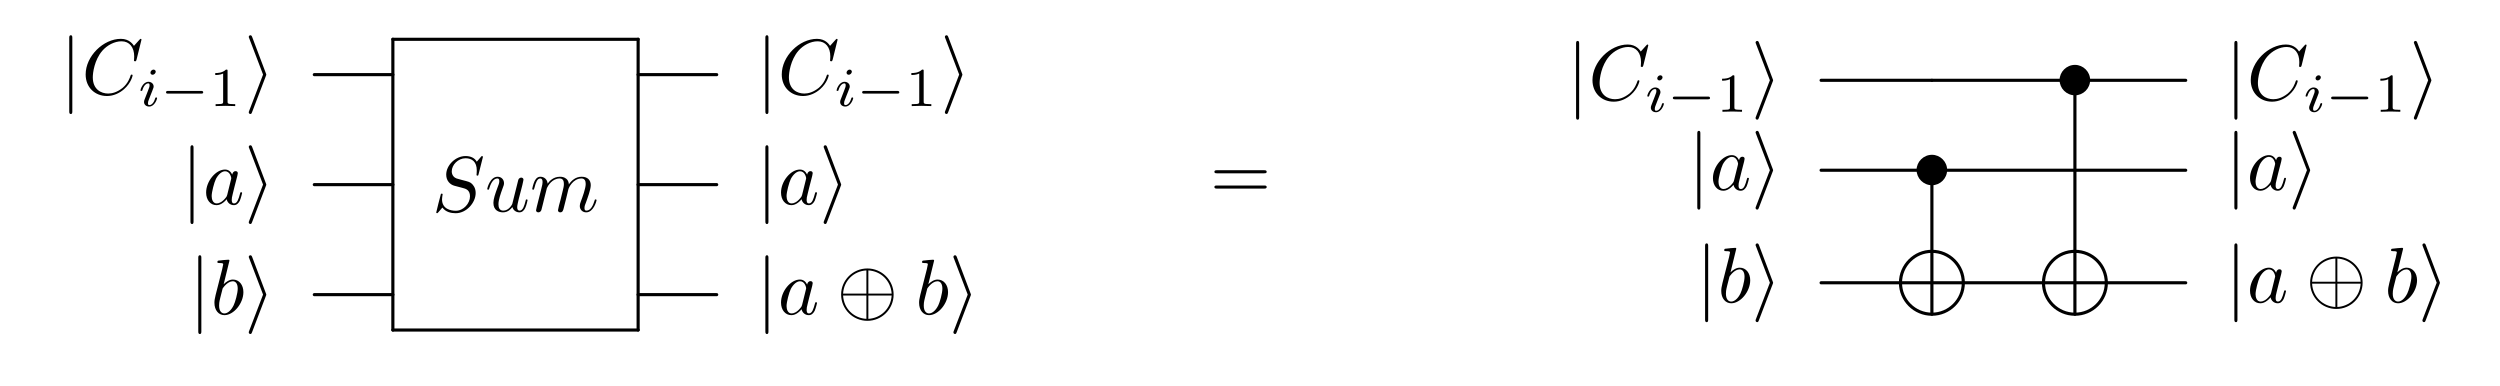
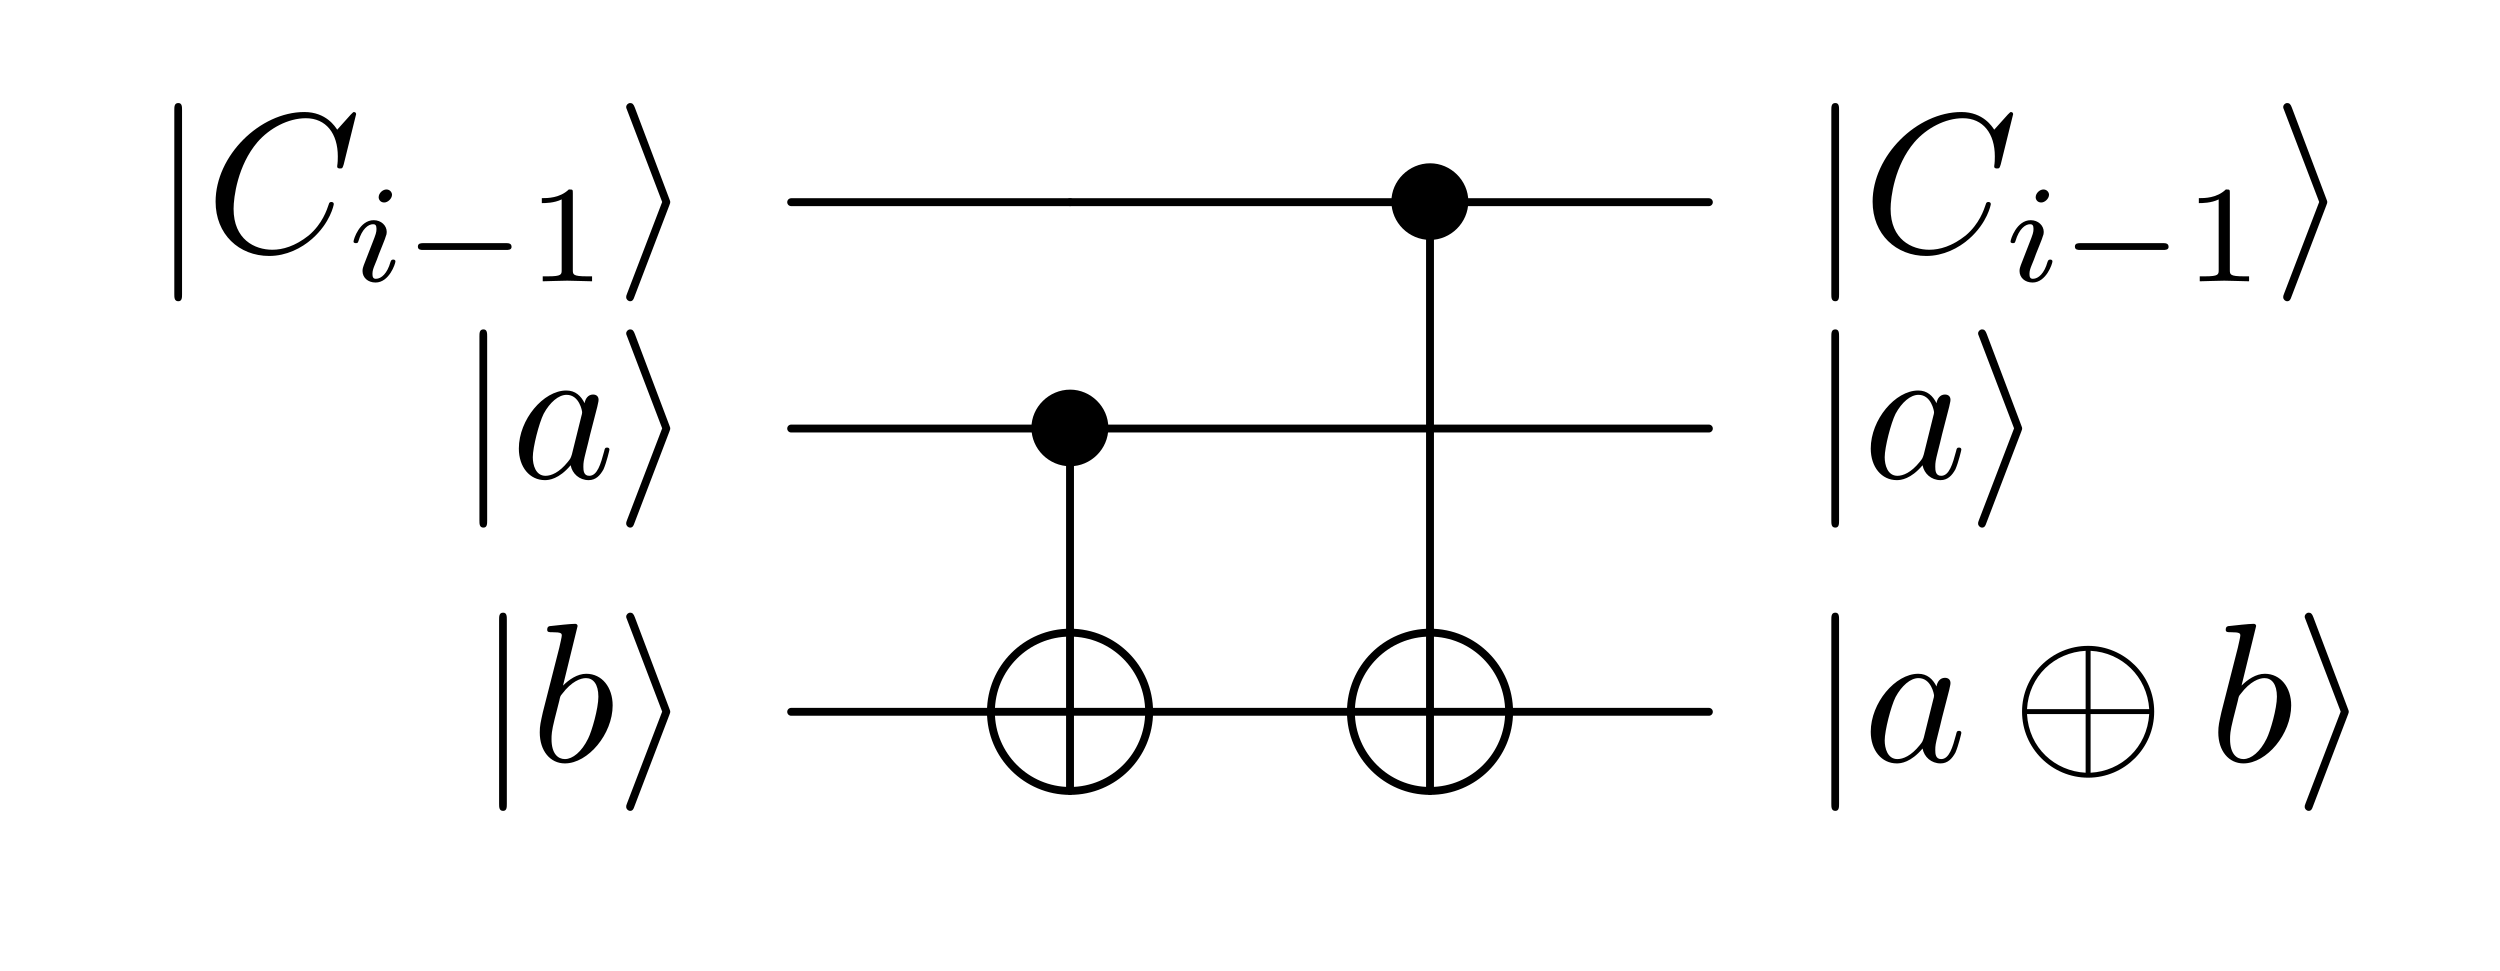
- <svg xmlns="http://www.w3.org/2000/svg" xmlns:xlink="http://www.w3.org/1999/xlink" width="316.98pt" height="48.905pt" viewBox="0 0 316.98 48.905" version="1.1">
+ <svg xmlns="http://www.w3.org/2000/svg" xmlns:xlink="http://www.w3.org/1999/xlink" width="125.928pt" height="48.905pt" viewBox="0 0 125.928 48.905" version="1.1">
  <defs>
    <g>
      <symbol overflow="visible" id="glyph0-0">
        <path style="stroke:none;" d="" />
      </symbol>
      <symbol overflow="visible" id="glyph0-1">
        <path style="stroke:none;" d="M 1.578 -7.125 C 1.578 -7.297 1.578 -7.484 1.391 -7.484 C 1.188 -7.484 1.188 -7.297 1.188 -7.125 L 1.188 2.141 C 1.188 2.312 1.188 2.5 1.391 2.5 C 1.578 2.5 1.578 2.312 1.578 2.141 Z M 1.578 -7.125 " />
      </symbol>
      <symbol overflow="visible" id="glyph0-2">
        <path style="stroke:none;" d="M 2.719 -2.328 C 2.766 -2.438 2.766 -2.469 2.766 -2.5 C 2.766 -2.516 2.766 -2.547 2.719 -2.656 L 0.984 -7.25 C 0.922 -7.422 0.859 -7.484 0.75 -7.484 C 0.641 -7.484 0.547 -7.391 0.547 -7.281 C 0.547 -7.25 0.547 -7.234 0.594 -7.125 L 2.359 -2.5 L 0.594 2.109 C 0.547 2.219 0.547 2.25 0.547 2.297 C 0.547 2.406 0.641 2.5 0.75 2.5 C 0.875 2.5 0.922 2.391 0.953 2.297 Z M 2.719 -2.328 " />
      </symbol>
      <symbol overflow="visible" id="glyph0-3">
-         <path style="stroke:none;" d="M 7.203 -2.5 C 7.203 -4.328 5.703 -5.812 3.875 -5.812 C 2.031 -5.812 0.547 -4.312 0.547 -2.5 C 0.547 -0.656 2.047 0.828 3.875 0.828 C 5.719 0.828 7.203 -0.672 7.203 -2.5 Z M 0.797 -2.625 C 0.891 -4.297 2.188 -5.484 3.75 -5.562 L 3.75 -2.625 Z M 4 -5.562 C 5.562 -5.484 6.844 -4.281 6.953 -2.625 L 4 -2.625 Z M 3.75 0.578 C 2.203 0.5 0.891 -0.672 0.797 -2.375 L 3.75 -2.375 Z M 6.953 -2.375 C 6.844 -0.672 5.531 0.5 4 0.578 L 4 -2.375 Z M 6.953 -2.375 " />
+         <path style="stroke:none;" d="M 4.422 -2.5 C 4.422 -3.562 3.531 -4.422 2.5 -4.422 C 1.422 -4.422 0.547 -3.531 0.547 -2.5 C 0.547 -1.438 1.422 -0.562 2.5 -0.562 C 3.531 -0.562 4.422 -1.422 4.422 -2.5 Z M 4.422 -2.5 " />
      </symbol>
      <symbol overflow="visible" id="glyph0-4">
-         <path style="stroke:none;" d="M 4.422 -2.5 C 4.422 -3.562 3.531 -4.422 2.5 -4.422 C 1.422 -4.422 0.547 -3.531 0.547 -2.5 C 0.547 -1.438 1.422 -0.562 2.5 -0.562 C 3.531 -0.562 4.422 -1.422 4.422 -2.5 Z M 4.422 -2.5 " />
+         <path style="stroke:none;" d="M 7.203 -2.5 C 7.203 -4.328 5.703 -5.812 3.875 -5.812 C 2.031 -5.812 0.547 -4.312 0.547 -2.5 C 0.547 -0.656 2.047 0.828 3.875 0.828 C 5.719 0.828 7.203 -0.672 7.203 -2.5 Z M 0.797 -2.625 C 0.891 -4.297 2.188 -5.484 3.75 -5.562 L 3.75 -2.625 Z M 4 -5.562 C 5.562 -5.484 6.844 -4.281 6.953 -2.625 L 4 -2.625 Z M 3.75 0.578 C 2.203 0.5 0.891 -0.672 0.797 -2.375 L 3.75 -2.375 Z M 6.953 -2.375 C 6.844 -0.672 5.531 0.5 4 0.578 L 4 -2.375 Z M 6.953 -2.375 " />
      </symbol>
      <symbol overflow="visible" id="glyph1-0">
        <path style="stroke:none;" d="" />
      </symbol>
      <symbol overflow="visible" id="glyph1-1">
        <path style="stroke:none;" d="M 7.578 -6.922 C 7.578 -6.953 7.562 -7.031 7.469 -7.031 C 7.438 -7.031 7.422 -7.016 7.312 -6.906 L 6.625 -6.141 C 6.531 -6.281 6.078 -7.031 4.969 -7.031 C 2.734 -7.031 0.5 -4.828 0.5 -2.516 C 0.5 -0.875 1.672 0.219 3.203 0.219 C 4.062 0.219 4.828 -0.172 5.359 -0.641 C 6.281 -1.453 6.453 -2.359 6.453 -2.391 C 6.453 -2.5 6.344 -2.5 6.328 -2.5 C 6.266 -2.5 6.219 -2.469 6.203 -2.391 C 6.109 -2.109 5.875 -1.391 5.188 -0.812 C 4.5 -0.266 3.875 -0.094 3.359 -0.094 C 2.469 -0.094 1.406 -0.609 1.406 -2.156 C 1.406 -2.734 1.609 -4.344 2.609 -5.516 C 3.219 -6.219 4.156 -6.719 5.047 -6.719 C 6.062 -6.719 6.656 -5.953 6.656 -4.797 C 6.656 -4.391 6.625 -4.391 6.625 -4.281 C 6.625 -4.188 6.734 -4.188 6.766 -4.188 C 6.891 -4.188 6.891 -4.203 6.953 -4.391 Z M 7.578 -6.922 " />
      </symbol>
      <symbol overflow="visible" id="glyph1-2">
-         <path style="stroke:none;" d="M 6.438 -6.922 C 6.438 -6.953 6.406 -7.031 6.312 -7.031 C 6.266 -7.031 6.266 -7.016 6.141 -6.875 L 5.656 -6.312 C 5.406 -6.781 4.891 -7.031 4.234 -7.031 C 2.969 -7.031 1.781 -5.875 1.781 -4.672 C 1.781 -3.875 2.297 -3.406 2.812 -3.266 L 3.875 -2.984 C 4.25 -2.891 4.797 -2.734 4.797 -1.922 C 4.797 -1.031 3.984 -0.094 3 -0.094 C 2.359 -0.094 1.25 -0.312 1.25 -1.547 C 1.25 -1.781 1.312 -2.031 1.312 -2.078 C 1.328 -2.125 1.328 -2.141 1.328 -2.156 C 1.328 -2.25 1.266 -2.266 1.219 -2.266 C 1.172 -2.266 1.141 -2.25 1.109 -2.219 C 1.078 -2.188 0.516 0.094 0.516 0.125 C 0.516 0.172 0.562 0.219 0.625 0.219 C 0.672 0.219 0.688 0.203 0.812 0.062 L 1.297 -0.5 C 1.719 0.078 2.406 0.219 2.984 0.219 C 4.344 0.219 5.516 -1.109 5.516 -2.344 C 5.516 -3.031 5.172 -3.375 5.031 -3.516 C 4.797 -3.734 4.641 -3.781 3.766 -4 C 3.531 -4.062 3.188 -4.172 3.094 -4.188 C 2.828 -4.281 2.484 -4.562 2.484 -5.094 C 2.484 -5.906 3.281 -6.75 4.234 -6.75 C 5.047 -6.75 5.656 -6.312 5.656 -5.203 C 5.656 -4.891 5.625 -4.703 5.625 -4.641 C 5.625 -4.641 5.625 -4.547 5.734 -4.547 C 5.844 -4.547 5.859 -4.578 5.891 -4.75 Z M 6.438 -6.922 " />
+         <path style="stroke:none;" d="M 3.719 -3.766 C 3.531 -4.141 3.25 -4.406 2.797 -4.406 C 1.641 -4.406 0.406 -2.938 0.406 -1.484 C 0.406 -0.547 0.953 0.109 1.719 0.109 C 1.922 0.109 2.422 0.062 3.016 -0.641 C 3.094 -0.219 3.453 0.109 3.922 0.109 C 4.281 0.109 4.5 -0.125 4.672 -0.438 C 4.828 -0.797 4.969 -1.406 4.969 -1.422 C 4.969 -1.531 4.875 -1.531 4.844 -1.531 C 4.75 -1.531 4.734 -1.484 4.703 -1.344 C 4.531 -0.703 4.359 -0.109 3.953 -0.109 C 3.672 -0.109 3.656 -0.375 3.656 -0.562 C 3.656 -0.781 3.672 -0.875 3.781 -1.312 C 3.891 -1.719 3.906 -1.828 4 -2.203 L 4.359 -3.594 C 4.422 -3.875 4.422 -3.891 4.422 -3.938 C 4.422 -4.109 4.312 -4.203 4.141 -4.203 C 3.891 -4.203 3.75 -3.984 3.719 -3.766 Z M 3.078 -1.188 C 3.016 -1 3.016 -0.984 2.875 -0.812 C 2.438 -0.266 2.031 -0.109 1.75 -0.109 C 1.25 -0.109 1.109 -0.656 1.109 -1.047 C 1.109 -1.547 1.422 -2.766 1.656 -3.234 C 1.969 -3.812 2.406 -4.188 2.812 -4.188 C 3.453 -4.188 3.594 -3.375 3.594 -3.312 C 3.594 -3.25 3.578 -3.188 3.562 -3.141 Z M 3.078 -1.188 " />
      </symbol>
      <symbol overflow="visible" id="glyph1-3">
-         <path style="stroke:none;" d="M 3.484 -0.562 C 3.594 -0.156 3.953 0.109 4.375 0.109 C 4.719 0.109 4.953 -0.125 5.109 -0.438 C 5.281 -0.797 5.406 -1.406 5.406 -1.422 C 5.406 -1.531 5.328 -1.531 5.297 -1.531 C 5.188 -1.531 5.188 -1.484 5.156 -1.344 C 5.016 -0.781 4.828 -0.109 4.406 -0.109 C 4.203 -0.109 4.094 -0.234 4.094 -0.562 C 4.094 -0.781 4.219 -1.25 4.297 -1.609 L 4.578 -2.688 C 4.609 -2.828 4.703 -3.203 4.75 -3.359 C 4.797 -3.594 4.891 -3.969 4.891 -4.031 C 4.891 -4.203 4.75 -4.297 4.609 -4.297 C 4.562 -4.297 4.297 -4.281 4.219 -3.953 C 4.031 -3.219 3.594 -1.469 3.469 -0.953 C 3.453 -0.906 3.062 -0.109 2.328 -0.109 C 1.812 -0.109 1.719 -0.562 1.719 -0.922 C 1.719 -1.484 2 -2.266 2.25 -2.953 C 2.375 -3.266 2.422 -3.406 2.422 -3.594 C 2.422 -4.031 2.109 -4.406 1.609 -4.406 C 0.656 -4.406 0.297 -2.953 0.297 -2.875 C 0.297 -2.766 0.391 -2.766 0.406 -2.766 C 0.516 -2.766 0.516 -2.797 0.562 -2.953 C 0.812 -3.812 1.203 -4.188 1.578 -4.188 C 1.672 -4.188 1.828 -4.172 1.828 -3.859 C 1.828 -3.625 1.719 -3.328 1.656 -3.188 C 1.281 -2.188 1.078 -1.578 1.078 -1.094 C 1.078 -0.141 1.766 0.109 2.297 0.109 C 2.953 0.109 3.312 -0.344 3.484 -0.562 Z M 3.484 -0.562 " />
-       </symbol>
-       <symbol overflow="visible" id="glyph1-4">
-         <path style="stroke:none;" d="M 0.875 -0.594 C 0.844 -0.438 0.781 -0.203 0.781 -0.156 C 0.781 0.016 0.922 0.109 1.078 0.109 C 1.203 0.109 1.375 0.031 1.453 -0.172 C 1.453 -0.188 1.578 -0.656 1.641 -0.906 L 1.859 -1.797 C 1.906 -2.031 1.969 -2.25 2.031 -2.469 C 2.062 -2.641 2.141 -2.938 2.156 -2.969 C 2.297 -3.281 2.828 -4.188 3.781 -4.188 C 4.234 -4.188 4.312 -3.812 4.312 -3.484 C 4.312 -3.234 4.25 -2.953 4.172 -2.656 L 3.891 -1.5 L 3.688 -0.75 C 3.656 -0.547 3.562 -0.203 3.562 -0.156 C 3.562 0.016 3.703 0.109 3.844 0.109 C 4.156 0.109 4.219 -0.141 4.297 -0.453 C 4.438 -1.016 4.812 -2.469 4.891 -2.859 C 4.922 -2.984 5.453 -4.188 6.547 -4.188 C 6.969 -4.188 7.078 -3.844 7.078 -3.484 C 7.078 -2.922 6.656 -1.781 6.453 -1.25 C 6.375 -1.016 6.328 -0.906 6.328 -0.703 C 6.328 -0.234 6.672 0.109 7.141 0.109 C 8.078 0.109 8.453 -1.344 8.453 -1.422 C 8.453 -1.531 8.359 -1.531 8.328 -1.531 C 8.234 -1.531 8.234 -1.5 8.188 -1.344 C 8.031 -0.812 7.719 -0.109 7.172 -0.109 C 7 -0.109 6.922 -0.203 6.922 -0.438 C 6.922 -0.688 7.016 -0.922 7.109 -1.141 C 7.297 -1.672 7.719 -2.766 7.719 -3.344 C 7.719 -3.984 7.312 -4.406 6.562 -4.406 C 5.828 -4.406 5.312 -3.969 4.938 -3.438 C 4.938 -3.562 4.906 -3.906 4.625 -4.141 C 4.375 -4.359 4.062 -4.406 3.812 -4.406 C 2.906 -4.406 2.422 -3.766 2.25 -3.531 C 2.203 -4.109 1.781 -4.406 1.328 -4.406 C 0.875 -4.406 0.688 -4.016 0.594 -3.844 C 0.422 -3.484 0.297 -2.906 0.297 -2.875 C 0.297 -2.766 0.391 -2.766 0.406 -2.766 C 0.516 -2.766 0.516 -2.781 0.578 -3 C 0.75 -3.703 0.953 -4.188 1.312 -4.188 C 1.469 -4.188 1.609 -4.109 1.609 -3.734 C 1.609 -3.516 1.578 -3.406 1.453 -2.891 Z M 0.875 -0.594 " />
-       </symbol>
-       <symbol overflow="visible" id="glyph1-5">
-         <path style="stroke:none;" d="M 3.719 -3.766 C 3.531 -4.141 3.25 -4.406 2.797 -4.406 C 1.641 -4.406 0.406 -2.938 0.406 -1.484 C 0.406 -0.547 0.953 0.109 1.719 0.109 C 1.922 0.109 2.422 0.062 3.016 -0.641 C 3.094 -0.219 3.453 0.109 3.922 0.109 C 4.281 0.109 4.5 -0.125 4.672 -0.438 C 4.828 -0.797 4.969 -1.406 4.969 -1.422 C 4.969 -1.531 4.875 -1.531 4.844 -1.531 C 4.75 -1.531 4.734 -1.484 4.703 -1.344 C 4.531 -0.703 4.359 -0.109 3.953 -0.109 C 3.672 -0.109 3.656 -0.375 3.656 -0.562 C 3.656 -0.781 3.672 -0.875 3.781 -1.312 C 3.891 -1.719 3.906 -1.828 4 -2.203 L 4.359 -3.594 C 4.422 -3.875 4.422 -3.891 4.422 -3.938 C 4.422 -4.109 4.312 -4.203 4.141 -4.203 C 3.891 -4.203 3.75 -3.984 3.719 -3.766 Z M 3.078 -1.188 C 3.016 -1 3.016 -0.984 2.875 -0.812 C 2.438 -0.266 2.031 -0.109 1.75 -0.109 C 1.25 -0.109 1.109 -0.656 1.109 -1.047 C 1.109 -1.547 1.422 -2.766 1.656 -3.234 C 1.969 -3.812 2.406 -4.188 2.812 -4.188 C 3.453 -4.188 3.594 -3.375 3.594 -3.312 C 3.594 -3.25 3.578 -3.188 3.562 -3.141 Z M 3.078 -1.188 " />
-       </symbol>
-       <symbol overflow="visible" id="glyph1-6">
        <path style="stroke:none;" d="M 2.375 -6.812 C 2.375 -6.812 2.375 -6.922 2.25 -6.922 C 2.031 -6.922 1.297 -6.844 1.031 -6.812 C 0.953 -6.812 0.844 -6.797 0.844 -6.625 C 0.844 -6.5 0.938 -6.5 1.094 -6.5 C 1.562 -6.5 1.578 -6.438 1.578 -6.328 C 1.578 -6.266 1.5 -5.922 1.453 -5.719 L 0.625 -2.469 C 0.516 -1.969 0.469 -1.797 0.469 -1.453 C 0.469 -0.516 1 0.109 1.734 0.109 C 2.906 0.109 4.141 -1.375 4.141 -2.812 C 4.141 -3.719 3.609 -4.406 2.812 -4.406 C 2.359 -4.406 1.938 -4.109 1.641 -3.812 Z M 1.453 -3.047 C 1.5 -3.266 1.5 -3.281 1.594 -3.391 C 2.078 -4.031 2.531 -4.188 2.797 -4.188 C 3.156 -4.188 3.422 -3.891 3.422 -3.25 C 3.422 -2.656 3.094 -1.516 2.906 -1.141 C 2.578 -0.469 2.125 -0.109 1.734 -0.109 C 1.391 -0.109 1.062 -0.375 1.062 -1.109 C 1.062 -1.312 1.062 -1.5 1.219 -2.125 Z M 1.453 -3.047 " />
      </symbol>
      <symbol overflow="visible" id="glyph2-0">
        <path style="stroke:none;" d="" />
      </symbol>
      <symbol overflow="visible" id="glyph2-1">
        <path style="stroke:none;" d="M 2.266 -4.359 C 2.266 -4.469 2.172 -4.625 1.984 -4.625 C 1.797 -4.625 1.594 -4.438 1.594 -4.234 C 1.594 -4.125 1.672 -3.969 1.875 -3.969 C 2.062 -3.969 2.266 -4.172 2.266 -4.359 Z M 0.844 -0.812 C 0.812 -0.719 0.781 -0.641 0.781 -0.516 C 0.781 -0.188 1.047 0.062 1.438 0.062 C 2.125 0.062 2.438 -0.891 2.438 -1 C 2.438 -1.094 2.344 -1.094 2.328 -1.094 C 2.234 -1.094 2.219 -1.047 2.188 -0.969 C 2.031 -0.406 1.734 -0.125 1.453 -0.125 C 1.312 -0.125 1.281 -0.219 1.281 -0.375 C 1.281 -0.531 1.328 -0.656 1.391 -0.812 C 1.469 -1 1.547 -1.188 1.609 -1.375 C 1.672 -1.547 1.938 -2.172 1.953 -2.266 C 1.984 -2.328 2 -2.406 2 -2.484 C 2 -2.812 1.719 -3.078 1.344 -3.078 C 0.641 -3.078 0.328 -2.125 0.328 -2 C 0.328 -1.922 0.422 -1.922 0.453 -1.922 C 0.547 -1.922 0.547 -1.953 0.578 -2.031 C 0.75 -2.625 1.062 -2.875 1.312 -2.875 C 1.422 -2.875 1.484 -2.828 1.484 -2.641 C 1.484 -2.469 1.453 -2.375 1.281 -1.938 Z M 0.844 -0.812 " />
      </symbol>
      <symbol overflow="visible" id="glyph3-0">
        <path style="stroke:none;" d="" />
      </symbol>
      <symbol overflow="visible" id="glyph3-1">
        <path style="stroke:none;" d="M 5.188 -1.578 C 5.297 -1.578 5.469 -1.578 5.469 -1.734 C 5.469 -1.922 5.297 -1.922 5.188 -1.922 L 1.031 -1.922 C 0.922 -1.922 0.75 -1.922 0.75 -1.75 C 0.75 -1.578 0.906 -1.578 1.031 -1.578 Z M 5.188 -1.578 " />
      </symbol>
      <symbol overflow="visible" id="glyph4-0">
        <path style="stroke:none;" d="" />
      </symbol>
      <symbol overflow="visible" id="glyph4-1">
        <path style="stroke:none;" d="M 2.328 -4.438 C 2.328 -4.625 2.328 -4.625 2.125 -4.625 C 1.672 -4.188 1.047 -4.188 0.766 -4.188 L 0.766 -3.938 C 0.922 -3.938 1.391 -3.938 1.766 -4.125 L 1.766 -0.578 C 1.766 -0.344 1.766 -0.25 1.078 -0.25 L 0.812 -0.25 L 0.812 0 C 0.938 0 1.797 -0.031 2.047 -0.031 C 2.266 -0.031 3.141 0 3.297 0 L 3.297 -0.25 L 3.031 -0.25 C 2.328 -0.25 2.328 -0.344 2.328 -0.578 Z M 2.328 -4.438 " />
      </symbol>
-       <symbol overflow="visible" id="glyph5-0">
-         <path style="stroke:none;" d="" />
-       </symbol>
-       <symbol overflow="visible" id="glyph5-1">
-         <path style="stroke:none;" d="M 6.844 -3.266 C 7 -3.266 7.188 -3.266 7.188 -3.453 C 7.188 -3.656 7 -3.656 6.859 -3.656 L 0.891 -3.656 C 0.75 -3.656 0.562 -3.656 0.562 -3.453 C 0.562 -3.266 0.75 -3.266 0.891 -3.266 Z M 6.859 -1.328 C 7 -1.328 7.188 -1.328 7.188 -1.531 C 7.188 -1.719 7 -1.719 6.844 -1.719 L 0.891 -1.719 C 0.75 -1.719 0.562 -1.719 0.562 -1.531 C 0.562 -1.328 0.75 -1.328 0.891 -1.328 Z M 6.859 -1.328 " />
-       </symbol>
    </g>
  </defs>
  <g id="surface1">
    <g style="fill:rgb(0%,0%,0%);fill-opacity:1;">
-       <use xlink:href="#glyph0-1" x="7.592" y="11.955" />
+       <use xlink:href="#glyph0-1" x="7.592" y="12.674" />
    </g>
    <g style="fill:rgb(0%,0%,0%);fill-opacity:1;">
-       <use xlink:href="#glyph1-1" x="10.36" y="11.955" />
+       <use xlink:href="#glyph1-1" x="10.36" y="12.674" />
    </g>
    <g style="fill:rgb(0%,0%,0%);fill-opacity:1;">
-       <use xlink:href="#glyph2-1" x="17.48" y="13.449" />
+       <use xlink:href="#glyph2-1" x="17.48" y="14.169" />
    </g>
    <g style="fill:rgb(0%,0%,0%);fill-opacity:1;">
-       <use xlink:href="#glyph3-1" x="20.299" y="13.449" />
+       <use xlink:href="#glyph3-1" x="20.299" y="14.169" />
    </g>
    <g style="fill:rgb(0%,0%,0%);fill-opacity:1;">
-       <use xlink:href="#glyph4-1" x="26.526" y="13.449" />
+       <use xlink:href="#glyph4-1" x="26.526" y="14.169" />
    </g>
    <g style="fill:rgb(0%,0%,0%);fill-opacity:1;">
-       <use xlink:href="#glyph0-2" x="30.995" y="11.955" />
+       <use xlink:href="#glyph0-2" x="30.995" y="12.674" />
+     </g>
+     <path style="fill:none;stroke-width:0.398;stroke-linecap:round;stroke-linejoin:round;stroke:rgb(0%,0%,0%);stroke-opacity:1;stroke-miterlimit:10;" d="M 53.898 -10.184 L 39.852 -10.184 " transform="matrix(1,0,0,-1,0,0)" />
+     <g style="fill:rgb(0%,0%,0%);fill-opacity:1;">
+       <use xlink:href="#glyph0-3" x="69.539" y="12.647" />
+     </g>
+     <path style="fill:none;stroke-width:0.398;stroke-linecap:round;stroke-linejoin:round;stroke:rgb(0%,0%,0%);stroke-opacity:1;stroke-miterlimit:10;" d="M 72.031 -11.539 L 72.031 -31.77 " transform="matrix(1,0,0,-1,0,0)" />
+     <path style="fill:none;stroke-width:0.398;stroke-linecap:round;stroke-linejoin:round;stroke:rgb(0%,0%,0%);stroke-opacity:1;stroke-miterlimit:10;" d="M 70.812 -10.184 L 53.898 -10.184 " transform="matrix(1,0,0,-1,0,0)" />
+     <g style="fill:rgb(0%,0%,0%);fill-opacity:1;">
+       <use xlink:href="#glyph0-1" x="91.058" y="12.674" />
    </g>
    <g style="fill:rgb(0%,0%,0%);fill-opacity:1;">
-       <use xlink:href="#glyph1-2" x="54.795" y="26.816" />
+       <use xlink:href="#glyph1-1" x="93.826" y="12.674" />
    </g>
    <g style="fill:rgb(0%,0%,0%);fill-opacity:1;">
-       <use xlink:href="#glyph1-3" x="61.482" y="26.816" />
-       <use xlink:href="#glyph1-4" x="67.185" y="26.816" />
-     </g>
-     <path style="fill:none;stroke-width:0.398;stroke-linecap:round;stroke-linejoin:round;stroke:rgb(0%,0%,0%);stroke-opacity:1;stroke-miterlimit:10;" d="M 80.91 -4.98 L 49.812 -4.98 " transform="matrix(1,0,0,-1,0,0)" />
-     <path style="fill:none;stroke-width:0.398;stroke-linecap:round;stroke-linejoin:round;stroke:rgb(0%,0%,0%);stroke-opacity:1;stroke-miterlimit:10;" d="M 49.812 -4.98 L 49.812 -41.844 " transform="matrix(1,0,0,-1,0,0)" />
-     <path style="fill:none;stroke-width:0.398;stroke-linecap:round;stroke-linejoin:round;stroke:rgb(0%,0%,0%);stroke-opacity:1;stroke-miterlimit:10;" d="M 49.812 -41.844 L 80.91 -41.844 " transform="matrix(1,0,0,-1,0,0)" />
-     <path style="fill:none;stroke-width:0.398;stroke-linecap:round;stroke-linejoin:round;stroke:rgb(0%,0%,0%);stroke-opacity:1;stroke-miterlimit:10;" d="M 80.91 -41.844 L 80.91 -4.98 " transform="matrix(1,0,0,-1,0,0)" />
-     <path style="fill:none;stroke-width:0.398;stroke-linecap:round;stroke-linejoin:round;stroke:rgb(0%,0%,0%);stroke-opacity:1;stroke-miterlimit:10;" d="M 49.812 -9.465 L 39.852 -9.465 " transform="matrix(1,0,0,-1,0,0)" />
-     <g style="fill:rgb(0%,0%,0%);fill-opacity:1;">
-       <use xlink:href="#glyph0-1" x="95.854" y="11.955" />
+       <use xlink:href="#glyph2-1" x="100.946" y="14.169" />
    </g>
    <g style="fill:rgb(0%,0%,0%);fill-opacity:1;">
-       <use xlink:href="#glyph1-1" x="98.621" y="11.955" />
+       <use xlink:href="#glyph3-1" x="103.765" y="14.169" />
    </g>
    <g style="fill:rgb(0%,0%,0%);fill-opacity:1;">
-       <use xlink:href="#glyph2-1" x="105.742" y="13.449" />
+       <use xlink:href="#glyph4-1" x="109.992" y="14.169" />
    </g>
    <g style="fill:rgb(0%,0%,0%);fill-opacity:1;">
-       <use xlink:href="#glyph3-1" x="108.56" y="13.449" />
+       <use xlink:href="#glyph0-2" x="114.461" y="12.674" />
+     </g>
+     <path style="fill:none;stroke-width:0.398;stroke-linecap:round;stroke-linejoin:round;stroke:rgb(0%,0%,0%);stroke-opacity:1;stroke-miterlimit:10;" d="M 86.078 -10.184 L 73.246 -10.184 " transform="matrix(1,0,0,-1,0,0)" />
+     <g style="fill:rgb(0%,0%,0%);fill-opacity:1;">
+       <use xlink:href="#glyph0-1" x="22.961" y="24.076" />
    </g>
    <g style="fill:rgb(0%,0%,0%);fill-opacity:1;">
-       <use xlink:href="#glyph4-1" x="114.787" y="13.449" />
+       <use xlink:href="#glyph1-2" x="25.729" y="24.076" />
    </g>
    <g style="fill:rgb(0%,0%,0%);fill-opacity:1;">
-       <use xlink:href="#glyph0-2" x="119.256" y="11.955" />
-     </g>
-     <path style="fill:none;stroke-width:0.398;stroke-linecap:round;stroke-linejoin:round;stroke:rgb(0%,0%,0%);stroke-opacity:1;stroke-miterlimit:10;" d="M 90.871 -9.465 L 80.91 -9.465 " transform="matrix(1,0,0,-1,0,0)" />
-     <g style="fill:rgb(0%,0%,0%);fill-opacity:1;">
-       <use xlink:href="#glyph0-1" x="22.961" y="25.903" />
+       <use xlink:href="#glyph0-2" x="30.995" y="24.076" />
    </g>
    <g style="fill:rgb(0%,0%,0%);fill-opacity:1;">
-       <use xlink:href="#glyph1-5" x="25.729" y="25.903" />
+       <use xlink:href="#glyph0-3" x="51.407" y="24.048" />
+     </g>
+     <path style="fill:none;stroke-width:0.398;stroke-linecap:round;stroke-linejoin:round;stroke:rgb(0%,0%,0%);stroke-opacity:1;stroke-miterlimit:10;" d="M 53.898 -22.941 L 53.898 -31.77 " transform="matrix(1,0,0,-1,0,0)" />
+     <path style="fill:none;stroke-width:0.398;stroke-linecap:round;stroke-linejoin:round;stroke:rgb(0%,0%,0%);stroke-opacity:1;stroke-miterlimit:10;" d="M 52.68 -21.586 L 39.852 -21.586 " transform="matrix(1,0,0,-1,0,0)" />
+     <path style="fill:none;stroke-width:0.398;stroke-linecap:round;stroke-linejoin:round;stroke:rgb(0%,0%,0%);stroke-opacity:1;stroke-miterlimit:10;" d="M 72.031 -21.586 L 55.117 -21.586 " transform="matrix(1,0,0,-1,0,0)" />
+     <g style="fill:rgb(0%,0%,0%);fill-opacity:1;">
+       <use xlink:href="#glyph0-1" x="91.058" y="24.076" />
    </g>
    <g style="fill:rgb(0%,0%,0%);fill-opacity:1;">
-       <use xlink:href="#glyph0-2" x="30.995" y="25.903" />
-     </g>
-     <path style="fill:none;stroke-width:0.398;stroke-linecap:round;stroke-linejoin:round;stroke:rgb(0%,0%,0%);stroke-opacity:1;stroke-miterlimit:10;" d="M 49.812 -23.41 L 39.852 -23.41 " transform="matrix(1,0,0,-1,0,0)" />
-     <g style="fill:rgb(0%,0%,0%);fill-opacity:1;">
-       <use xlink:href="#glyph0-1" x="95.854" y="25.903" />
+       <use xlink:href="#glyph1-2" x="93.826" y="24.076" />
    </g>
    <g style="fill:rgb(0%,0%,0%);fill-opacity:1;">
-       <use xlink:href="#glyph1-5" x="98.621" y="25.903" />
+       <use xlink:href="#glyph0-2" x="99.092" y="24.076" />
+     </g>
+     <path style="fill:none;stroke-width:0.398;stroke-linecap:round;stroke-linejoin:round;stroke:rgb(0%,0%,0%);stroke-opacity:1;stroke-miterlimit:10;" d="M 86.078 -21.586 L 72.031 -21.586 " transform="matrix(1,0,0,-1,0,0)" />
+     <g style="fill:rgb(0%,0%,0%);fill-opacity:1;">
+       <use xlink:href="#glyph0-1" x="23.952" y="38.345" />
    </g>
    <g style="fill:rgb(0%,0%,0%);fill-opacity:1;">
-       <use xlink:href="#glyph0-2" x="103.887" y="25.903" />
-     </g>
-     <path style="fill:none;stroke-width:0.398;stroke-linecap:round;stroke-linejoin:round;stroke:rgb(0%,0%,0%);stroke-opacity:1;stroke-miterlimit:10;" d="M 90.871 -23.41 L 80.91 -23.41 " transform="matrix(1,0,0,-1,0,0)" />
-     <g style="fill:rgb(0%,0%,0%);fill-opacity:1;">
-       <use xlink:href="#glyph5-1" x="153.416" y="25.239" />
+       <use xlink:href="#glyph1-3" x="26.719" y="38.345" />
    </g>
    <g style="fill:rgb(0%,0%,0%);fill-opacity:1;">
-       <use xlink:href="#glyph0-1" x="23.952" y="39.85" />
+       <use xlink:href="#glyph0-2" x="30.995" y="38.345" />
+     </g>
+     <path style="fill:none;stroke-width:0.398;stroke-linecap:round;stroke-linejoin:round;stroke:rgb(0%,0%,0%);stroke-opacity:1;stroke-miterlimit:10;" d="M -3.886 -0.001 L 3.883 -0.001 " transform="matrix(1,0,0,-1,53.898,35.854)" />
+     <path style="fill:none;stroke-width:0.398;stroke-linecap:round;stroke-linejoin:round;stroke:rgb(0%,0%,0%);stroke-opacity:1;stroke-miterlimit:10;" d="M 0 -3.884 L 0 3.885 " transform="matrix(1,0,0,-1,53.898,35.854)" />
+     <path style="fill:none;stroke-width:0.398;stroke-linecap:round;stroke-linejoin:round;stroke:rgb(0%,0%,0%);stroke-opacity:1;stroke-miterlimit:10;" d="M 0 3.987 C -2.199 3.987 -3.984 2.198 -3.984 -0.001 " transform="matrix(1,0,0,-1,53.898,35.854)" />
+     <path style="fill:none;stroke-width:0.398;stroke-linecap:round;stroke-linejoin:round;stroke:rgb(0%,0%,0%);stroke-opacity:1;stroke-miterlimit:10;" d="M -3.984 -0.001 C -3.984 -2.201 -2.199 -3.986 0 -3.986 " transform="matrix(1,0,0,-1,53.898,35.854)" />
+     <path style="fill:none;stroke-width:0.398;stroke-linecap:round;stroke-linejoin:round;stroke:rgb(0%,0%,0%);stroke-opacity:1;stroke-miterlimit:10;" d="M 0 -3.986 C 2.2 -3.986 3.985 -2.201 3.985 -0.001 " transform="matrix(1,0,0,-1,53.898,35.854)" />
+     <path style="fill:none;stroke-width:0.398;stroke-linecap:round;stroke-linejoin:round;stroke:rgb(0%,0%,0%);stroke-opacity:1;stroke-miterlimit:10;" d="M 3.985 -0.001 C 3.985 2.198 2.2 3.987 0 3.987 " transform="matrix(1,0,0,-1,53.898,35.854)" />
+     <path style="fill:none;stroke-width:0.398;stroke-linecap:round;stroke-linejoin:round;stroke:rgb(0%,0%,0%);stroke-opacity:1;stroke-miterlimit:10;" d="M 49.812 -35.855 L 39.852 -35.855 " transform="matrix(1,0,0,-1,0,0.000000000000007105)" />
+     <path style="fill:none;stroke-width:0.398;stroke-linecap:round;stroke-linejoin:round;stroke:rgb(0%,0%,0%);stroke-opacity:1;stroke-miterlimit:10;" d="M -3.885 -0.001 L 3.884 -0.001 " transform="matrix(1,0,0,-1,72.03,35.854)" />
+     <path style="fill:none;stroke-width:0.398;stroke-linecap:round;stroke-linejoin:round;stroke:rgb(0%,0%,0%);stroke-opacity:1;stroke-miterlimit:10;" d="M 0.001 -3.884 L 0.001 3.885 " transform="matrix(1,0,0,-1,72.03,35.854)" />
+     <path style="fill:none;stroke-width:0.398;stroke-linecap:round;stroke-linejoin:round;stroke:rgb(0%,0%,0%);stroke-opacity:1;stroke-miterlimit:10;" d="M 0.001 3.987 C -2.198 3.987 -3.983 2.198 -3.983 -0.001 " transform="matrix(1,0,0,-1,72.03,35.854)" />
+     <path style="fill:none;stroke-width:0.398;stroke-linecap:round;stroke-linejoin:round;stroke:rgb(0%,0%,0%);stroke-opacity:1;stroke-miterlimit:10;" d="M -3.983 -0.001 C -3.983 -2.201 -2.198 -3.986 0.001 -3.986 " transform="matrix(1,0,0,-1,72.03,35.854)" />
+     <path style="fill:none;stroke-width:0.398;stroke-linecap:round;stroke-linejoin:round;stroke:rgb(0%,0%,0%);stroke-opacity:1;stroke-miterlimit:10;" d="M 0.001 -3.986 C 2.2 -3.986 3.986 -2.201 3.986 -0.001 " transform="matrix(1,0,0,-1,72.03,35.854)" />
+     <path style="fill:none;stroke-width:0.398;stroke-linecap:round;stroke-linejoin:round;stroke:rgb(0%,0%,0%);stroke-opacity:1;stroke-miterlimit:10;" d="M 3.986 -0.001 C 3.986 2.198 2.2 3.987 0.001 3.987 " transform="matrix(1,0,0,-1,72.03,35.854)" />
+     <path style="fill:none;stroke-width:0.398;stroke-linecap:round;stroke-linejoin:round;stroke:rgb(0%,0%,0%);stroke-opacity:1;stroke-miterlimit:10;" d="M 67.945 -35.855 L 57.984 -35.855 " transform="matrix(1,0,0,-1,0,0.000000000000007105)" />
+     <g style="fill:rgb(0%,0%,0%);fill-opacity:1;">
+       <use xlink:href="#glyph0-1" x="91.058" y="38.345" />
    </g>
    <g style="fill:rgb(0%,0%,0%);fill-opacity:1;">
-       <use xlink:href="#glyph1-6" x="26.719" y="39.85" />
+       <use xlink:href="#glyph1-2" x="93.826" y="38.345" />
    </g>
    <g style="fill:rgb(0%,0%,0%);fill-opacity:1;">
-       <use xlink:href="#glyph0-2" x="30.995" y="39.85" />
-     </g>
-     <path style="fill:none;stroke-width:0.398;stroke-linecap:round;stroke-linejoin:round;stroke:rgb(0%,0%,0%);stroke-opacity:1;stroke-miterlimit:10;" d="M 49.812 -37.359 L 39.852 -37.359 " transform="matrix(1,0,0,-1,0,0)" />
-     <g style="fill:rgb(0%,0%,0%);fill-opacity:1;">
-       <use xlink:href="#glyph0-1" x="95.854" y="39.85" />
+       <use xlink:href="#glyph0-4" x="101.306" y="38.345" />
    </g>
    <g style="fill:rgb(0%,0%,0%);fill-opacity:1;">
-       <use xlink:href="#glyph1-5" x="98.621" y="39.85" />
+       <use xlink:href="#glyph1-3" x="111.269" y="38.345" />
    </g>
    <g style="fill:rgb(0%,0%,0%);fill-opacity:1;">
-       <use xlink:href="#glyph0-3" x="106.101" y="39.85" />
+       <use xlink:href="#glyph0-2" x="115.544" y="38.345" />
    </g>
-     <g style="fill:rgb(0%,0%,0%);fill-opacity:1;">
-       <use xlink:href="#glyph1-6" x="116.064" y="39.85" />
-     </g>
-     <g style="fill:rgb(0%,0%,0%);fill-opacity:1;">
-       <use xlink:href="#glyph0-2" x="120.339" y="39.85" />
-     </g>
-     <path style="fill:none;stroke-width:0.398;stroke-linecap:round;stroke-linejoin:round;stroke:rgb(0%,0%,0%);stroke-opacity:1;stroke-miterlimit:10;" d="M 90.871 -37.359 L 80.91 -37.359 " transform="matrix(1,0,0,-1,0,0)" />
-     <g style="fill:rgb(0%,0%,0%);fill-opacity:1;">
-       <use xlink:href="#glyph0-1" x="198.645" y="12.674" />
-     </g>
-     <g style="fill:rgb(0%,0%,0%);fill-opacity:1;">
-       <use xlink:href="#glyph1-1" x="201.412" y="12.674" />
-     </g>
-     <g style="fill:rgb(0%,0%,0%);fill-opacity:1;">
-       <use xlink:href="#glyph2-1" x="208.532" y="14.169" />
-     </g>
-     <g style="fill:rgb(0%,0%,0%);fill-opacity:1;">
-       <use xlink:href="#glyph3-1" x="211.351" y="14.169" />
-     </g>
-     <g style="fill:rgb(0%,0%,0%);fill-opacity:1;">
-       <use xlink:href="#glyph4-1" x="217.578" y="14.169" />
-     </g>
-     <g style="fill:rgb(0%,0%,0%);fill-opacity:1;">
-       <use xlink:href="#glyph0-2" x="222.047" y="12.674" />
-     </g>
-     <path style="fill:none;stroke-width:0.398;stroke-linecap:round;stroke-linejoin:round;stroke:rgb(0%,0%,0%);stroke-opacity:1;stroke-miterlimit:10;" d="M 53.897 -10.184 L 39.85 -10.184 " transform="matrix(1,0,0,-1,191.052,0)" />
-     <g style="fill:rgb(0%,0%,0%);fill-opacity:1;">
-       <use xlink:href="#glyph0-4" x="260.592" y="12.647" />
-     </g>
-     <path style="fill:none;stroke-width:0.398;stroke-linecap:round;stroke-linejoin:round;stroke:rgb(0%,0%,0%);stroke-opacity:1;stroke-miterlimit:10;" d="M 72.03 -11.539 L 72.03 -31.77 " transform="matrix(1,0,0,-1,191.052,0)" />
-     <path style="fill:none;stroke-width:0.398;stroke-linecap:round;stroke-linejoin:round;stroke:rgb(0%,0%,0%);stroke-opacity:1;stroke-miterlimit:10;" d="M 70.811 -10.184 L 53.897 -10.184 " transform="matrix(1,0,0,-1,191.052,0)" />
-     <g style="fill:rgb(0%,0%,0%);fill-opacity:1;">
-       <use xlink:href="#glyph0-1" x="282.111" y="12.674" />
-     </g>
-     <g style="fill:rgb(0%,0%,0%);fill-opacity:1;">
-       <use xlink:href="#glyph1-1" x="284.878" y="12.674" />
-     </g>
-     <g style="fill:rgb(0%,0%,0%);fill-opacity:1;">
-       <use xlink:href="#glyph2-1" x="291.999" y="14.169" />
-     </g>
-     <g style="fill:rgb(0%,0%,0%);fill-opacity:1;">
-       <use xlink:href="#glyph3-1" x="294.817" y="14.169" />
-     </g>
-     <g style="fill:rgb(0%,0%,0%);fill-opacity:1;">
-       <use xlink:href="#glyph4-1" x="301.044" y="14.169" />
-     </g>
-     <g style="fill:rgb(0%,0%,0%);fill-opacity:1;">
-       <use xlink:href="#glyph0-2" x="305.513" y="12.674" />
-     </g>
-     <path style="fill:none;stroke-width:0.398;stroke-linecap:round;stroke-linejoin:round;stroke:rgb(0%,0%,0%);stroke-opacity:1;stroke-miterlimit:10;" d="M 86.077 -10.184 L 73.249 -10.184 " transform="matrix(1,0,0,-1,191.052,0)" />
-     <g style="fill:rgb(0%,0%,0%);fill-opacity:1;">
-       <use xlink:href="#glyph0-1" x="214.014" y="24.076" />
-     </g>
-     <g style="fill:rgb(0%,0%,0%);fill-opacity:1;">
-       <use xlink:href="#glyph1-5" x="216.781" y="24.076" />
-     </g>
-     <g style="fill:rgb(0%,0%,0%);fill-opacity:1;">
-       <use xlink:href="#glyph0-2" x="222.047" y="24.076" />
-     </g>
-     <g style="fill:rgb(0%,0%,0%);fill-opacity:1;">
-       <use xlink:href="#glyph0-4" x="242.46" y="24.048" />
-     </g>
-     <path style="fill:none;stroke-width:0.398;stroke-linecap:round;stroke-linejoin:round;stroke:rgb(0%,0%,0%);stroke-opacity:1;stroke-miterlimit:10;" d="M 53.897 -22.941 L 53.897 -31.77 " transform="matrix(1,0,0,-1,191.052,0)" />
-     <path style="fill:none;stroke-width:0.398;stroke-linecap:round;stroke-linejoin:round;stroke:rgb(0%,0%,0%);stroke-opacity:1;stroke-miterlimit:10;" d="M 52.678 -21.586 L 39.85 -21.586 " transform="matrix(1,0,0,-1,191.052,0)" />
-     <path style="fill:none;stroke-width:0.398;stroke-linecap:round;stroke-linejoin:round;stroke:rgb(0%,0%,0%);stroke-opacity:1;stroke-miterlimit:10;" d="M 72.03 -21.586 L 55.116 -21.586 " transform="matrix(1,0,0,-1,191.052,0)" />
-     <g style="fill:rgb(0%,0%,0%);fill-opacity:1;">
-       <use xlink:href="#glyph0-1" x="282.111" y="24.076" />
-     </g>
-     <g style="fill:rgb(0%,0%,0%);fill-opacity:1;">
-       <use xlink:href="#glyph1-5" x="284.878" y="24.076" />
-     </g>
-     <g style="fill:rgb(0%,0%,0%);fill-opacity:1;">
-       <use xlink:href="#glyph0-2" x="290.144" y="24.076" />
-     </g>
-     <path style="fill:none;stroke-width:0.398;stroke-linecap:round;stroke-linejoin:round;stroke:rgb(0%,0%,0%);stroke-opacity:1;stroke-miterlimit:10;" d="M 86.077 -21.586 L 72.03 -21.586 " transform="matrix(1,0,0,-1,191.052,0)" />
-     <g style="fill:rgb(0%,0%,0%);fill-opacity:1;">
-       <use xlink:href="#glyph0-1" x="215.004" y="38.345" />
-     </g>
-     <g style="fill:rgb(0%,0%,0%);fill-opacity:1;">
-       <use xlink:href="#glyph1-6" x="217.772" y="38.345" />
-     </g>
-     <g style="fill:rgb(0%,0%,0%);fill-opacity:1;">
-       <use xlink:href="#glyph0-2" x="222.047" y="38.345" />
-     </g>
-     <path style="fill:none;stroke-width:0.398;stroke-linecap:round;stroke-linejoin:round;stroke:rgb(0%,0%,0%);stroke-opacity:1;stroke-miterlimit:10;" d="M -3.884 -0.001 L 3.886 -0.001 " transform="matrix(1,0,0,-1,244.95,35.854)" />
-     <path style="fill:none;stroke-width:0.398;stroke-linecap:round;stroke-linejoin:round;stroke:rgb(0%,0%,0%);stroke-opacity:1;stroke-miterlimit:10;" d="M -0.001 -3.884 L -0.001 3.885 " transform="matrix(1,0,0,-1,244.95,35.854)" />
-     <path style="fill:none;stroke-width:0.398;stroke-linecap:round;stroke-linejoin:round;stroke:rgb(0%,0%,0%);stroke-opacity:1;stroke-miterlimit:10;" d="M -0.001 3.987 C -2.2 3.987 -3.985 2.198 -3.985 -0.001 " transform="matrix(1,0,0,-1,244.95,35.854)" />
-     <path style="fill:none;stroke-width:0.398;stroke-linecap:round;stroke-linejoin:round;stroke:rgb(0%,0%,0%);stroke-opacity:1;stroke-miterlimit:10;" d="M -3.985 -0.001 C -3.985 -2.201 -2.2 -3.986 -0.001 -3.986 " transform="matrix(1,0,0,-1,244.95,35.854)" />
-     <path style="fill:none;stroke-width:0.398;stroke-linecap:round;stroke-linejoin:round;stroke:rgb(0%,0%,0%);stroke-opacity:1;stroke-miterlimit:10;" d="M -0.001 -3.986 C 2.198 -3.986 3.984 -2.201 3.984 -0.001 " transform="matrix(1,0,0,-1,244.95,35.854)" />
-     <path style="fill:none;stroke-width:0.398;stroke-linecap:round;stroke-linejoin:round;stroke:rgb(0%,0%,0%);stroke-opacity:1;stroke-miterlimit:10;" d="M 3.984 -0.001 C 3.984 2.198 2.198 3.987 -0.001 3.987 " transform="matrix(1,0,0,-1,244.95,35.854)" />
-     <path style="fill:none;stroke-width:0.398;stroke-linecap:round;stroke-linejoin:round;stroke:rgb(0%,0%,0%);stroke-opacity:1;stroke-miterlimit:10;" d="M 49.811 -35.855 L 39.85 -35.855 " transform="matrix(1,0,0,-1,191.052,0.000000000000007105)" />
-     <path style="fill:none;stroke-width:0.398;stroke-linecap:round;stroke-linejoin:round;stroke:rgb(0%,0%,0%);stroke-opacity:1;stroke-miterlimit:10;" d="M -3.887 -0.001 L 3.887 -0.001 " transform="matrix(1,0,0,-1,263.082,35.854)" />
-     <path style="fill:none;stroke-width:0.398;stroke-linecap:round;stroke-linejoin:round;stroke:rgb(0%,0%,0%);stroke-opacity:1;stroke-miterlimit:10;" d="M 0 -3.884 L 0 3.885 " transform="matrix(1,0,0,-1,263.082,35.854)" />
-     <path style="fill:none;stroke-width:0.398;stroke-linecap:round;stroke-linejoin:round;stroke:rgb(0%,0%,0%);stroke-opacity:1;stroke-miterlimit:10;" d="M 0 3.987 C -2.199 3.987 -3.984 2.198 -3.984 -0.001 " transform="matrix(1,0,0,-1,263.082,35.854)" />
-     <path style="fill:none;stroke-width:0.398;stroke-linecap:round;stroke-linejoin:round;stroke:rgb(0%,0%,0%);stroke-opacity:1;stroke-miterlimit:10;" d="M -3.984 -0.001 C -3.984 -2.201 -2.199 -3.986 0 -3.986 " transform="matrix(1,0,0,-1,263.082,35.854)" />
-     <path style="fill:none;stroke-width:0.398;stroke-linecap:round;stroke-linejoin:round;stroke:rgb(0%,0%,0%);stroke-opacity:1;stroke-miterlimit:10;" d="M 0 -3.986 C 2.199 -3.986 3.984 -2.201 3.984 -0.001 " transform="matrix(1,0,0,-1,263.082,35.854)" />
-     <path style="fill:none;stroke-width:0.398;stroke-linecap:round;stroke-linejoin:round;stroke:rgb(0%,0%,0%);stroke-opacity:1;stroke-miterlimit:10;" d="M 3.984 -0.001 C 3.984 2.198 2.199 3.987 0 3.987 " transform="matrix(1,0,0,-1,263.082,35.854)" />
-     <path style="fill:none;stroke-width:0.398;stroke-linecap:round;stroke-linejoin:round;stroke:rgb(0%,0%,0%);stroke-opacity:1;stroke-miterlimit:10;" d="M 67.944 -35.855 L 57.983 -35.855 " transform="matrix(1,0,0,-1,191.052,0.000000000000007105)" />
-     <g style="fill:rgb(0%,0%,0%);fill-opacity:1;">
-       <use xlink:href="#glyph0-1" x="282.111" y="38.345" />
-     </g>
-     <g style="fill:rgb(0%,0%,0%);fill-opacity:1;">
-       <use xlink:href="#glyph1-5" x="284.878" y="38.345" />
-     </g>
-     <g style="fill:rgb(0%,0%,0%);fill-opacity:1;">
-       <use xlink:href="#glyph0-3" x="292.358" y="38.345" />
-     </g>
-     <g style="fill:rgb(0%,0%,0%);fill-opacity:1;">
-       <use xlink:href="#glyph1-6" x="302.321" y="38.345" />
-     </g>
-     <g style="fill:rgb(0%,0%,0%);fill-opacity:1;">
-       <use xlink:href="#glyph0-2" x="306.596" y="38.345" />
-     </g>
-     <path style="fill:none;stroke-width:0.398;stroke-linecap:round;stroke-linejoin:round;stroke:rgb(0%,0%,0%);stroke-opacity:1;stroke-miterlimit:10;" d="M 86.077 -35.855 L 76.116 -35.855 " transform="matrix(1,0,0,-1,191.052,0.000000000000007105)" />
+     <path style="fill:none;stroke-width:0.398;stroke-linecap:round;stroke-linejoin:round;stroke:rgb(0%,0%,0%);stroke-opacity:1;stroke-miterlimit:10;" d="M 86.078 -35.855 L 76.113 -35.855 " transform="matrix(1,0,0,-1,0,0.000000000000007105)" />
  </g>
</svg>
